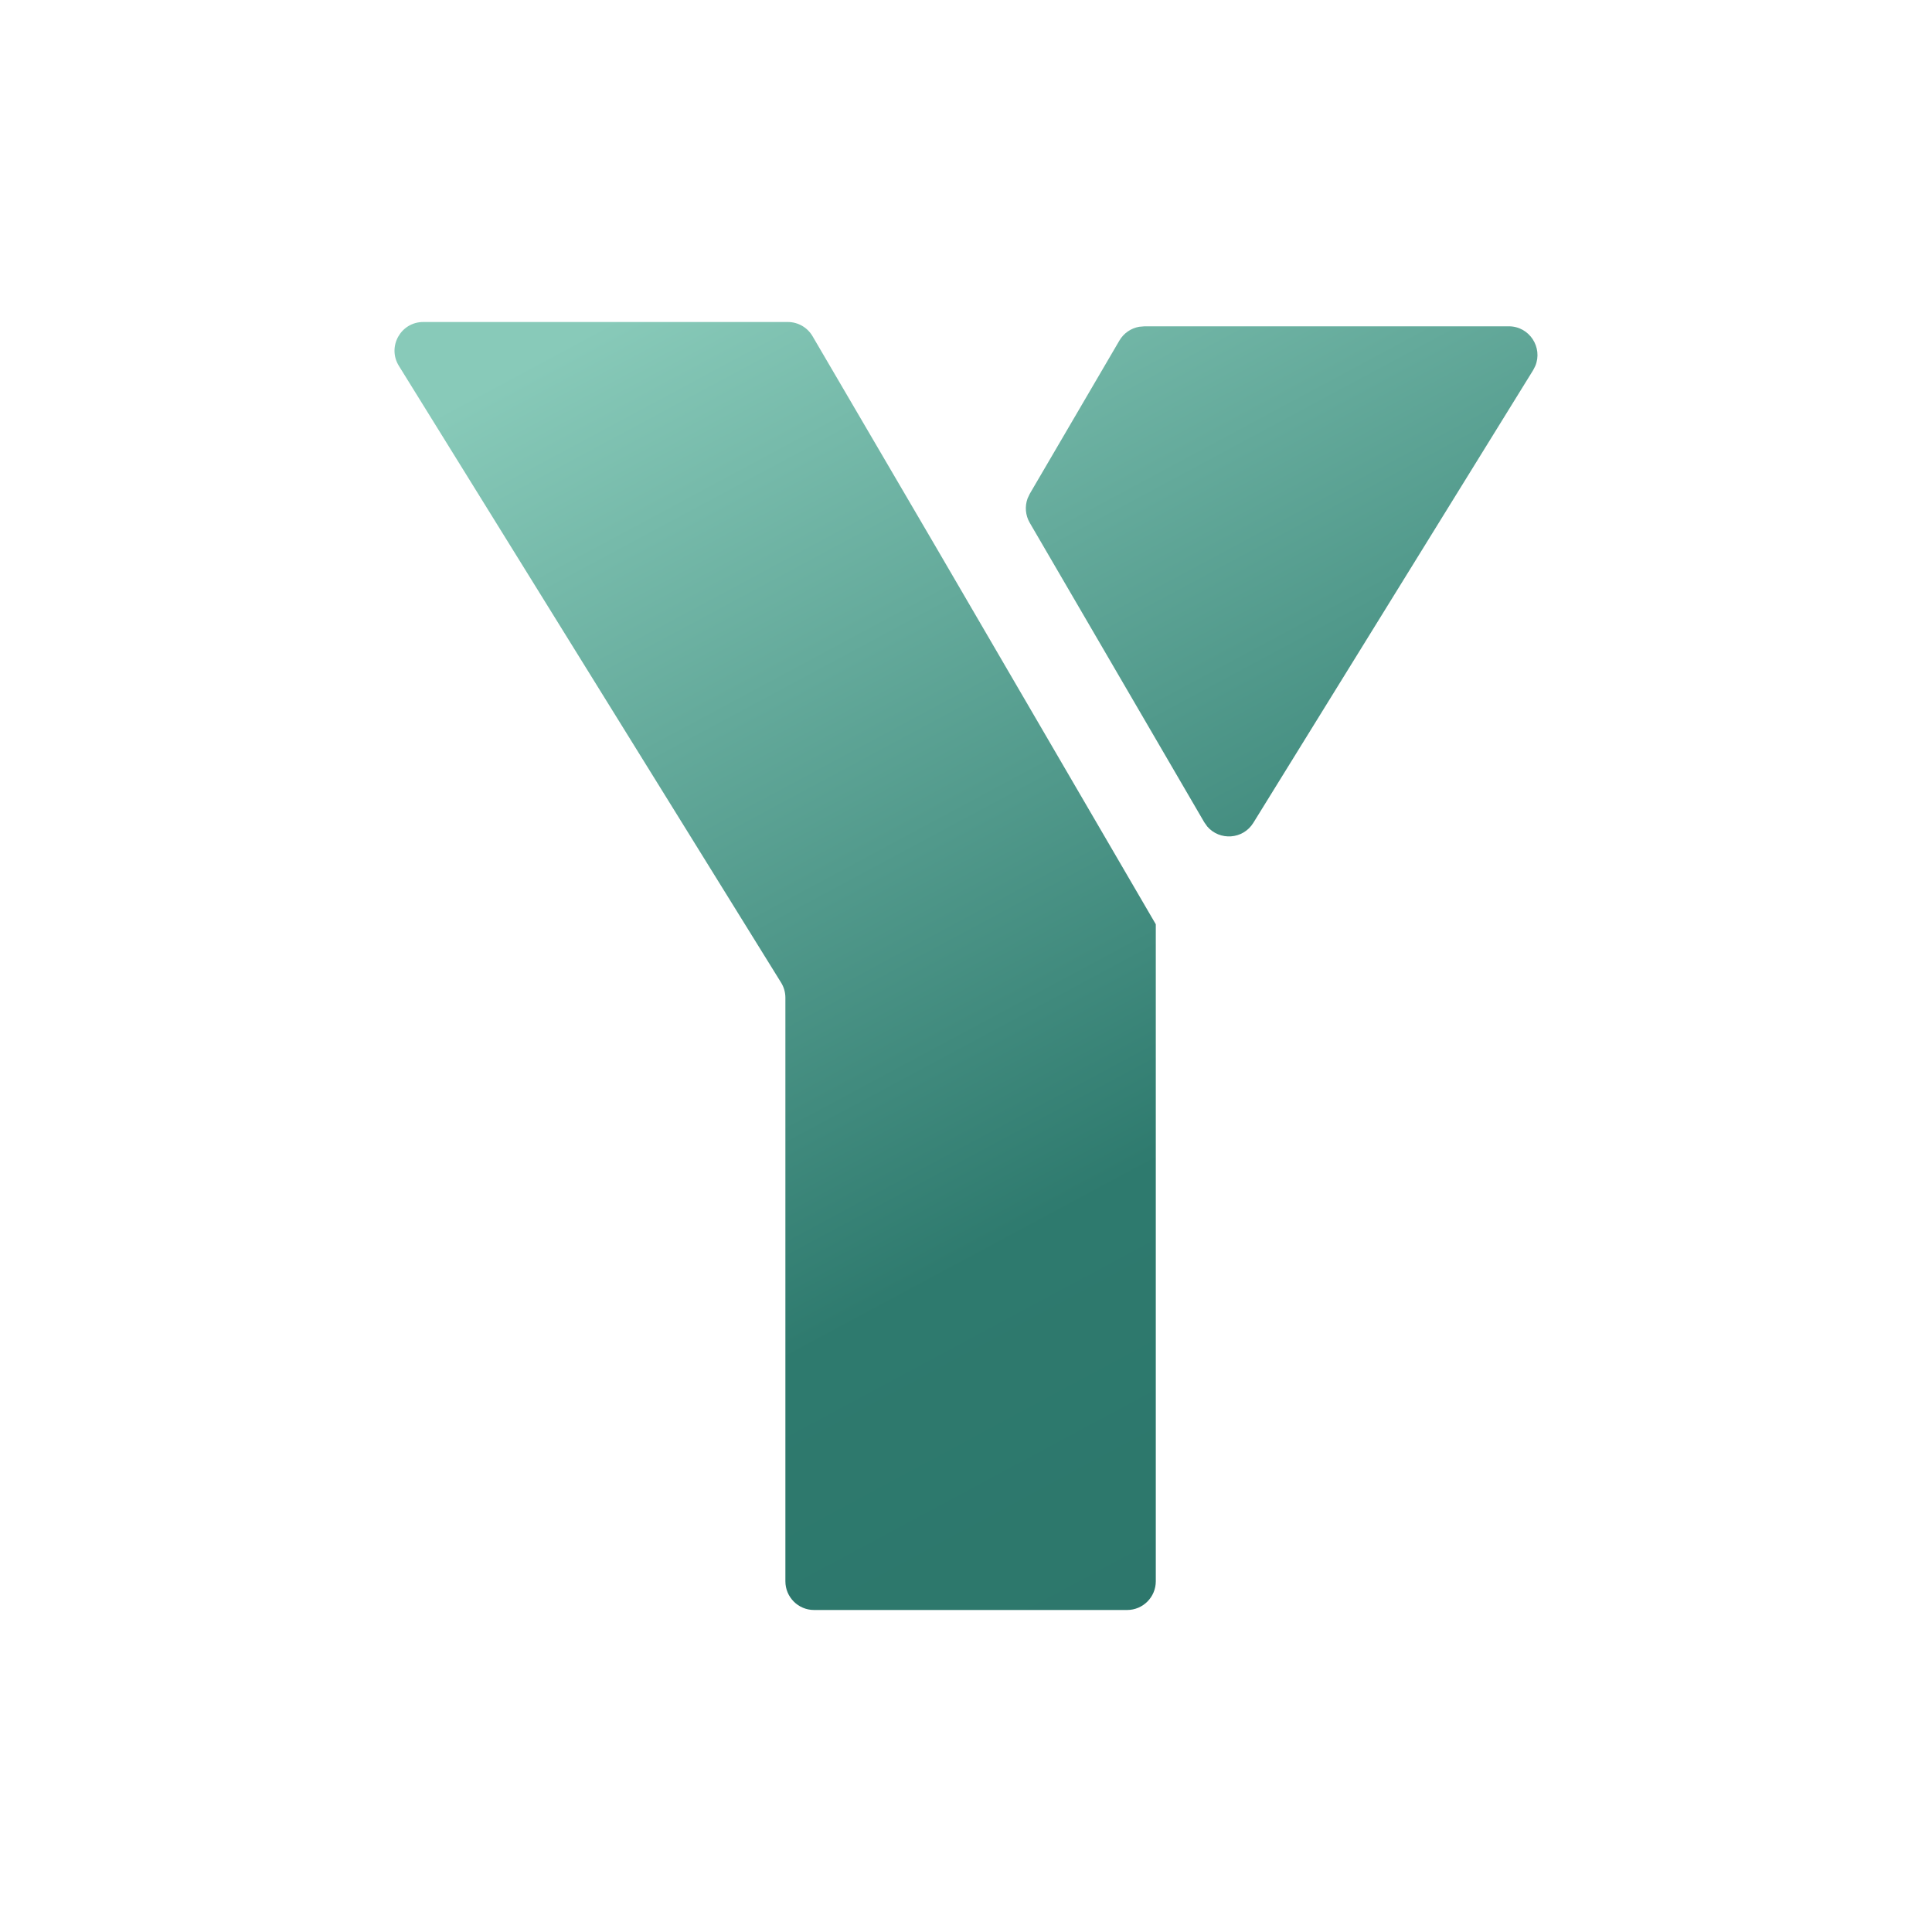
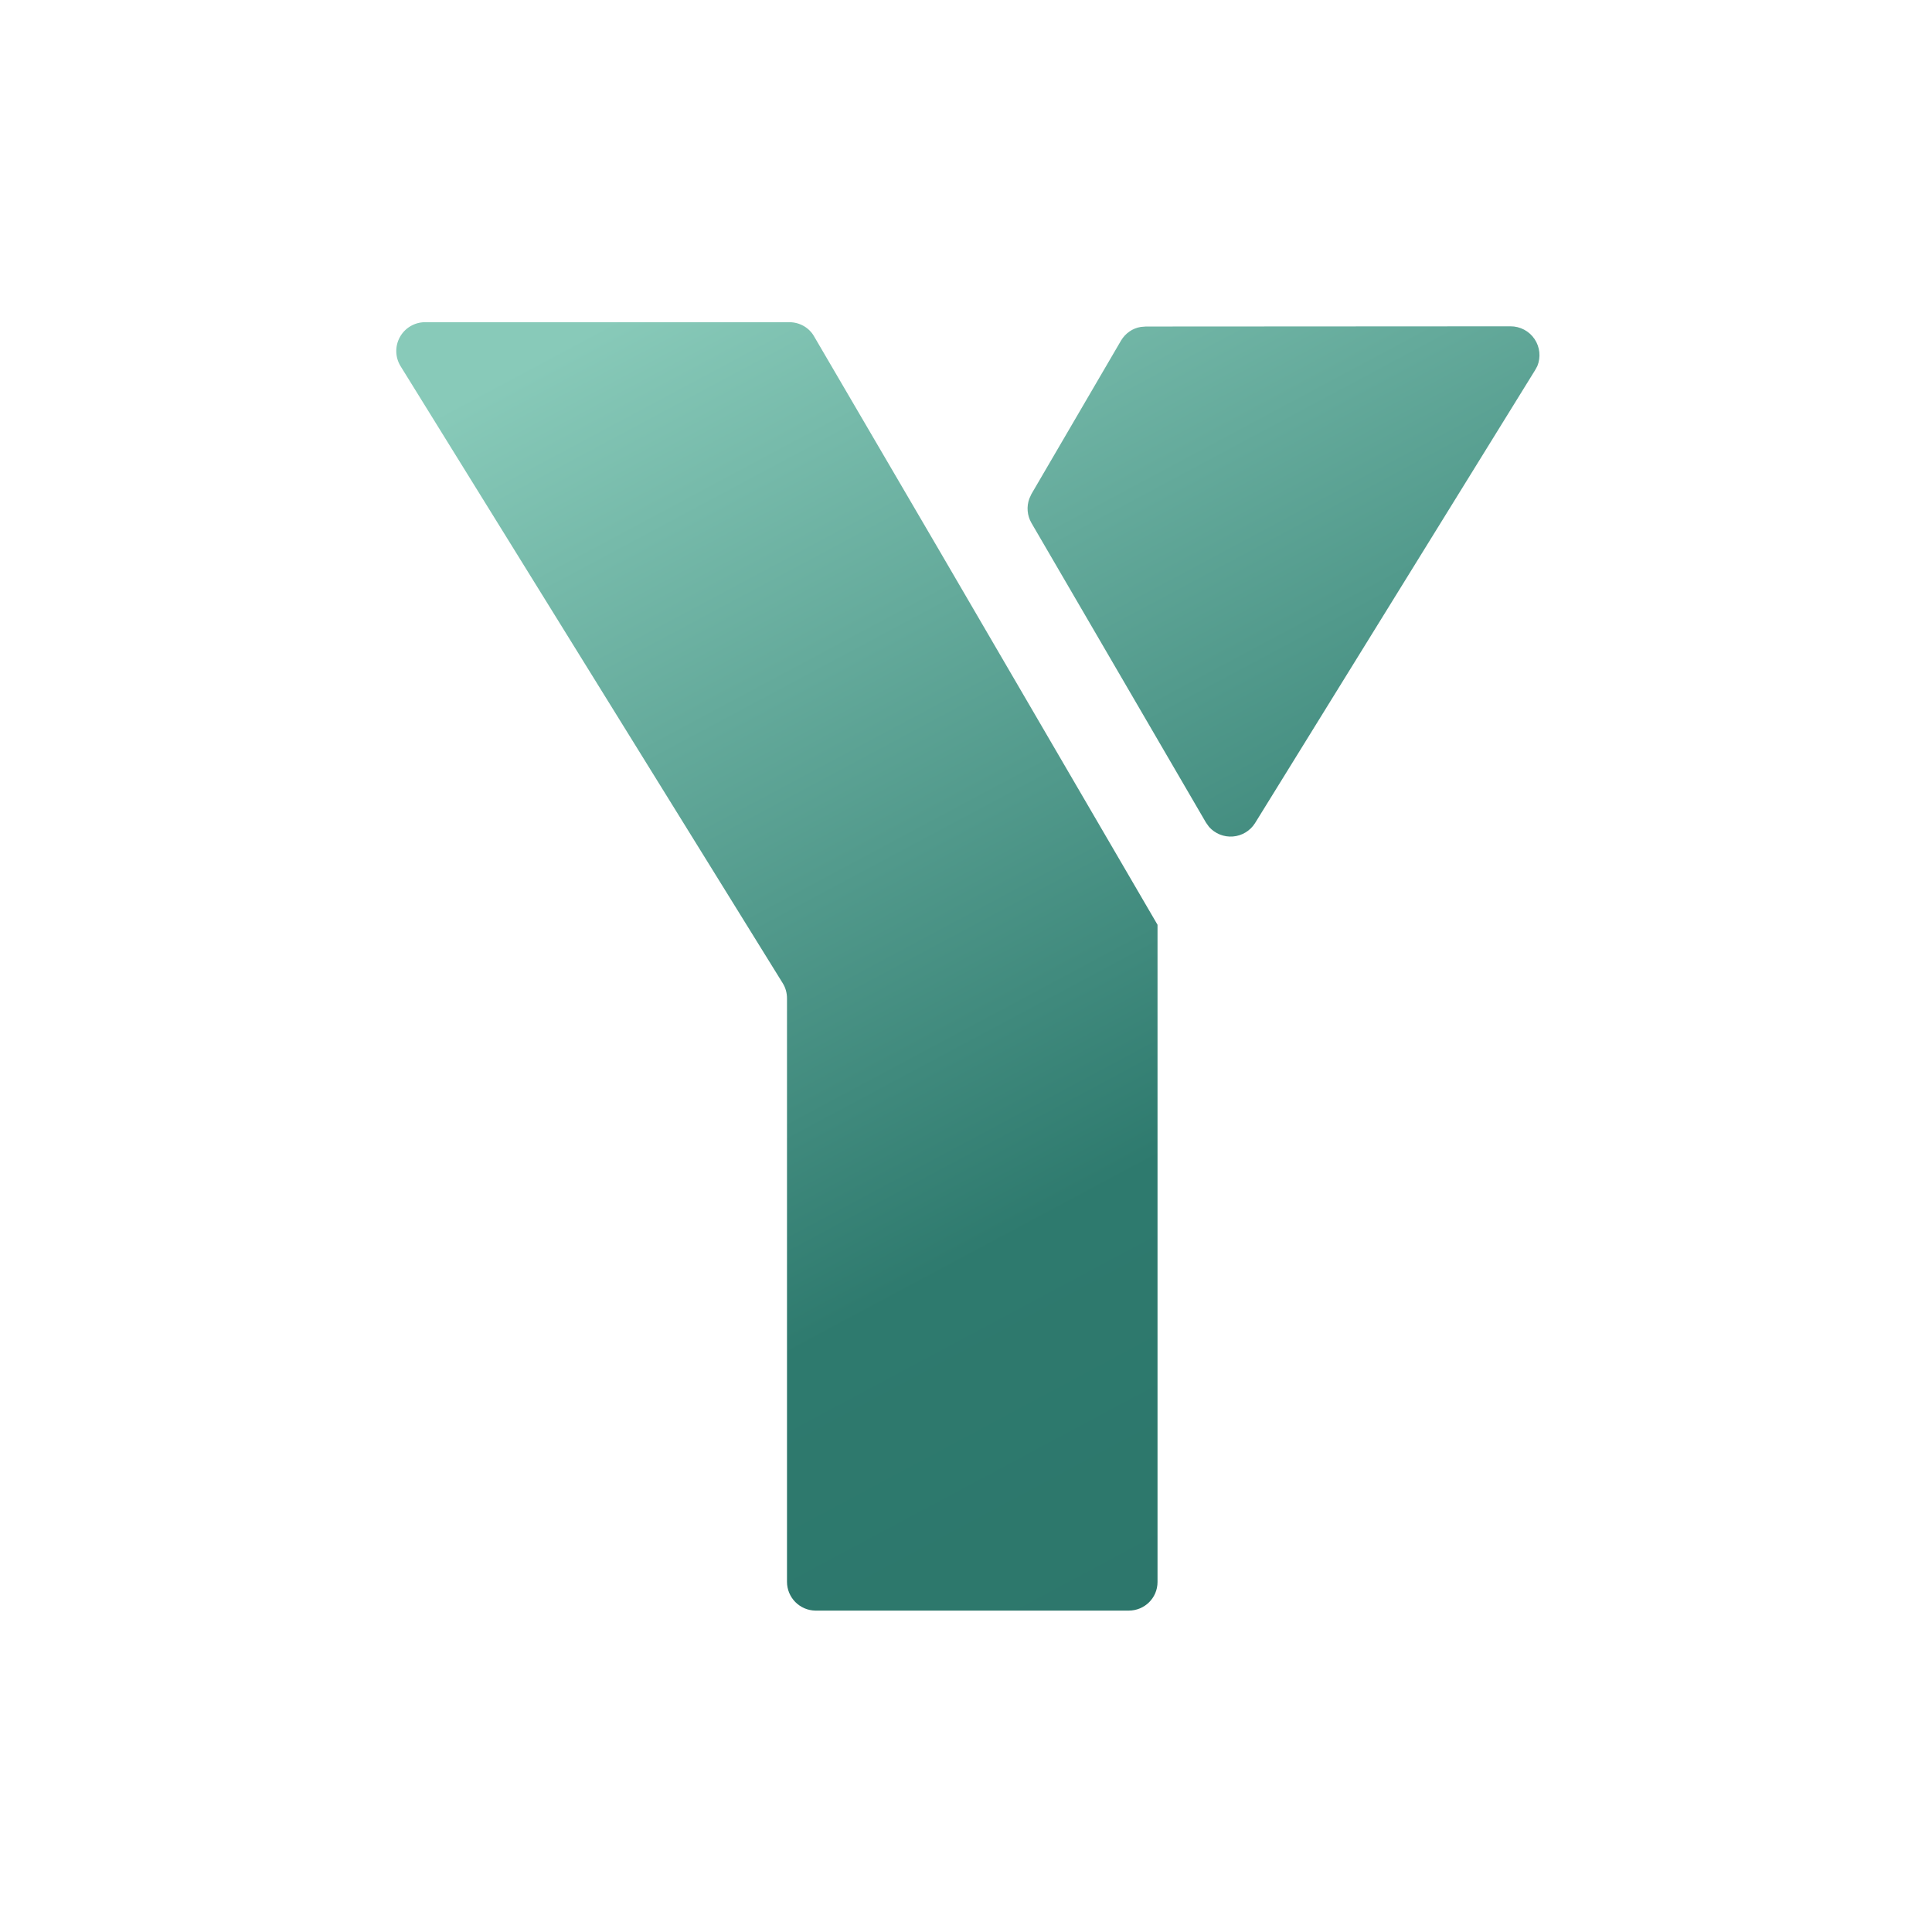
- <svg xmlns="http://www.w3.org/2000/svg" xmlns:xlink="http://www.w3.org/1999/xlink" width="1200" height="1200" viewBox="0 0 1200 1200" version="1.1" id="svg17">
-   <defs id="defs11">
-     <linearGradient id="linearGradient888" y2="0.55" x2="1.085" y1="0.435" x1="-0.262">
-       <stop stop-color="#2E7A6E" offset="0.487" id="stop884" />
-       <stop stop-color="#88CAB9" offset="1" id="stop882" />
+ <svg xmlns="http://www.w3.org/2000/svg" xmlns:xlink="http://www.w3.org/1999/xlink" viewBox="0 0 1200 1200">
+   <defs>
+     <linearGradient id="a" x1="-.26" x2="1.09" y1=".44" y2=".55">
+       <stop offset="0%" stop-color="#88CAB9" />
+       <stop offset="51.92%" stop-color="#2E7A6E" />
+       <stop offset="100%" stop-color="#2B7368" />
    </linearGradient>
-     <linearGradient id="linearGradient860" y2="0.55" x2="1.085" y1="0.435" x1="-0.262">
-       <stop stop-color="#2B7368" offset="-99" id="stop858" />
-       <stop stop-color="#2E7A6E" offset="0.444" id="stop856" />
-       <stop stop-color="#88CAB9" offset="1" id="stop854" />
-     </linearGradient>
-     <linearGradient x1="-0.262" y1="0.435" x2="1.085" y2="0.55" id="linearGradient-1">
-       <stop stop-color="#88CAB9" offset="0%" id="stop4" />
-       <stop stop-color="#2E7A6E" offset="51.918%" id="stop6" />
-       <stop stop-color="#2B7368" offset="100%" id="stop8" />
-     </linearGradient>
-     <linearGradient xlink:href="#linearGradient-1" id="linearGradient831" x1="-3.387" y1="10.196" x2="28.124" y2="27.132" gradientTransform="matrix(4.879897,0,0,1.407486,15.2439,-18.86416)" gradientUnits="userSpaceOnUse" />
-     <linearGradient xlink:href="#linearGradient-1" id="linearGradient833" x1="-12.117" y1="20.091" x2="50.118" y2="25.385" gradientTransform="scale(1.862016,0.5370525)" gradientUnits="userSpaceOnUse" />
-     <linearGradient xlink:href="#linearGradient-1" id="linearGradient835" x1="73.811" y1="81.538" x2="136.047" y2="86.832" gradientTransform="scale(1.862016,0.5370525)" gradientUnits="userSpaceOnUse" />
+     <linearGradient xlink:href="#a" id="d" x1="-3.39" x2="28.12" y1="10.2" y2="27.13" gradientTransform="matrix(4.88 0 0 1.4 15.24 -18.86)" gradientUnits="userSpaceOnUse" />
+     <linearGradient xlink:href="#a" id="c" x1="-12.12" x2="50.12" y1="20.09" y2="25.39" gradientTransform="scale(1.86 .54)" gradientUnits="userSpaceOnUse" />
+     <linearGradient xlink:href="#a" id="b" x1="73.81" x2="136.05" y1="81.54" y2="86.83" gradientTransform="scale(1.86 .54)" gradientUnits="userSpaceOnUse" />
  </defs>
-   <g id="Symbols" style="fill:none;fill-rule:evenodd;stroke:none;stroke-width:1" transform="matrix(12.79495,0,0,12.79495,50.00171,441.3661)">
-     <g id="section-nav/dark" transform="translate(-160,-33)" style="fill:url(#linearGradient835)">
-       <g id="logo/your/new-gradient" transform="translate(160,33)" style="fill:url(#linearGradient833)">
-         <path d="m 34.335,-18.864 c 0.494,0 0.952,0.262 1.201,0.689 v 0 L 41.536,-7.922 52.199,10.373 V 42.266 c 0,0.769 -0.623,1.394 -1.391,1.394 v 0 H 35.609 c -0.769,0 -1.391,-0.625 -1.391,-1.394 v 0 -28.329 c 0,-0.259 -0.072,-0.514 -0.21,-0.735 v 0 L 15.455,-16.735 c -0.576,-0.928 0.09,-2.129 1.183,-2.129 v 0 z m 34.999,0.209 c 1.012,0 1.66,1.034 1.287,1.926 l -0.104,0.203 -13.583,21.974 c -0.506,0.819 -1.644,0.873 -2.237,0.178 l -0.147,-0.208 -8.47,-14.535 c -0.211,-0.362 -0.246,-0.797 -0.105,-1.182 l 0.106,-0.225 4.352,-7.441 c 0.208,-0.355 0.56,-0.597 0.958,-0.667 l 0.243,-0.021 z" id="Combined-Shape" style="fill:url(#linearGradient831);fill-opacity:1;stroke-width:2.621" />
+   <g style="fill:none;fill-rule:evenodd;stroke:none;stroke-width:1">
+     <g style="fill:url(#b)">
+       <g style="fill:url(#c)" transform="matrix(12.8 0 0 12.8 -1997.2 19.13)">
+         <path d="M34.33-18.86c.5 0 .96.26 1.2.68l6 10.26 10.67 18.3v31.89c0 .77-.62 1.39-1.4 1.39H35.6a1.4 1.4 0 0 1-1.38-1.4V13.95c0-.26-.07-.52-.21-.74L15.46-16.74a1.4 1.4 0 0 1 1.18-2.12zm35 .2a1.4 1.4 0 0 1 1.3 1.93l-.11.2L56.93 5.45a1.4 1.4 0 0 1-2.23.18l-.15-.21-8.47-14.54a1.4 1.4 0 0 1-.1-1.18l.1-.22 4.35-7.45c.21-.35.56-.6.96-.66l.24-.02z" style="fill:url(#d);fill-opacity:1;stroke-width:2.621" transform="translate(160 33)" />
      </g>
    </g>
  </g>
</svg>
